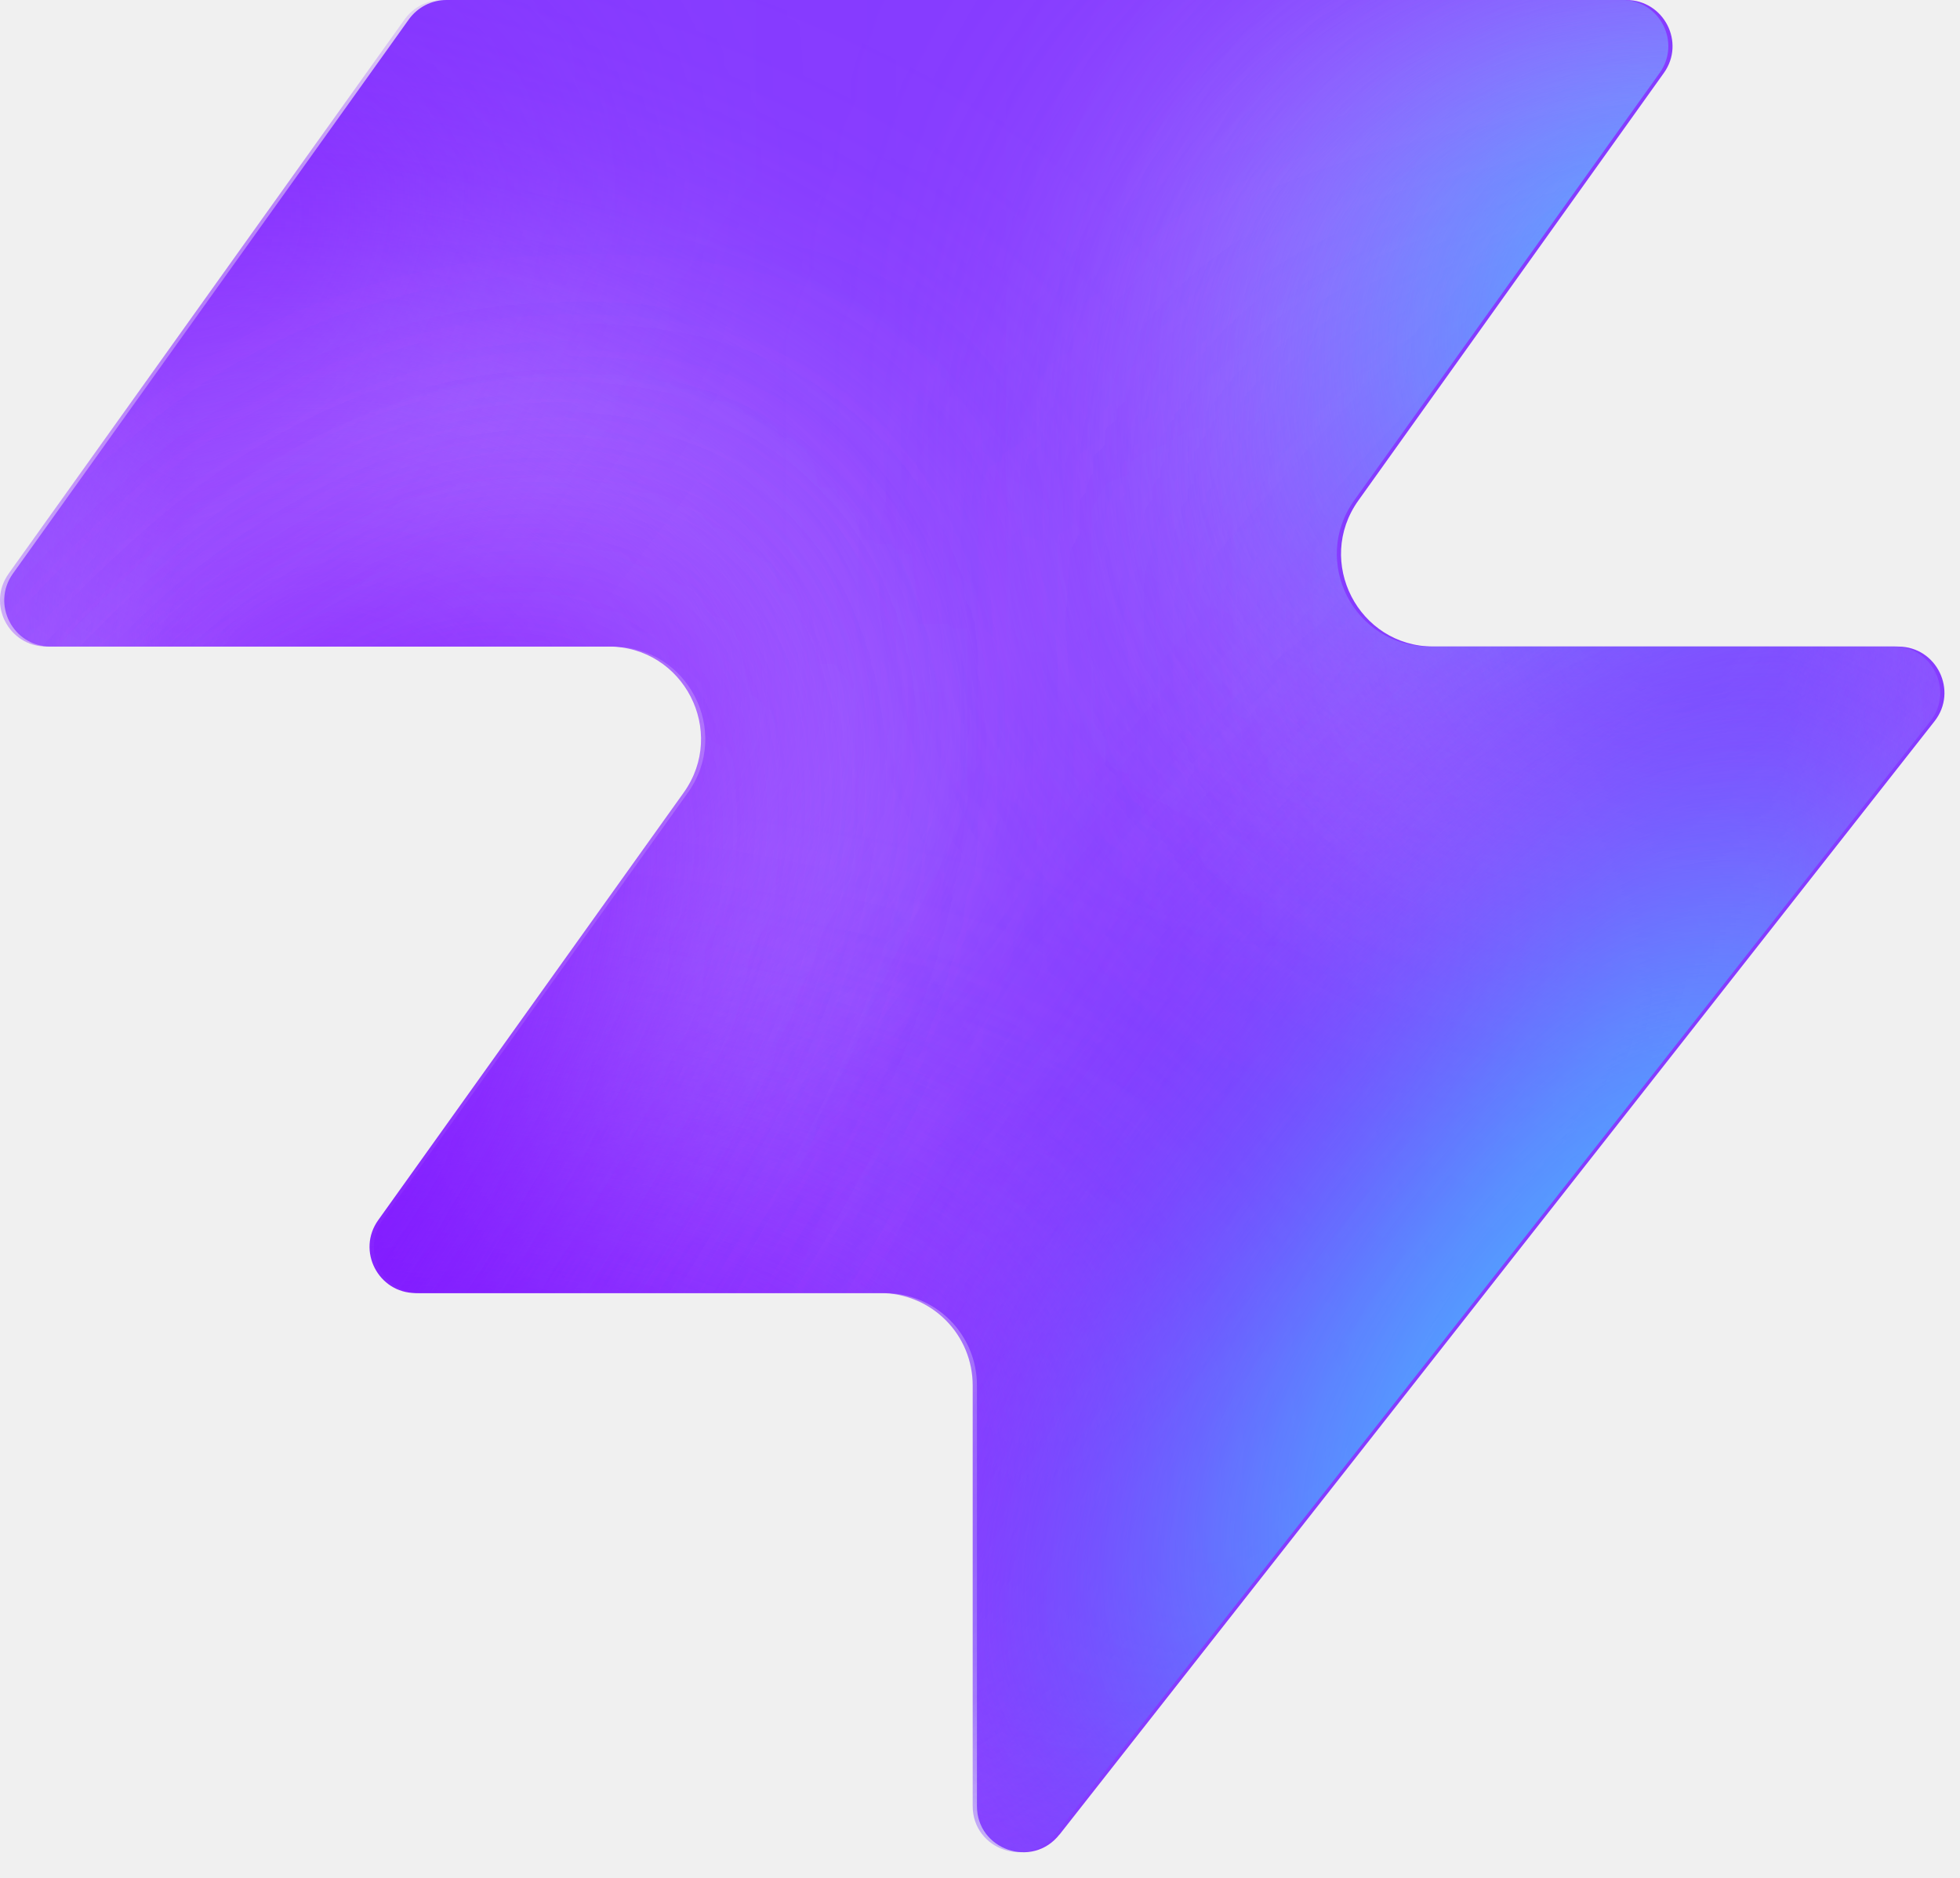
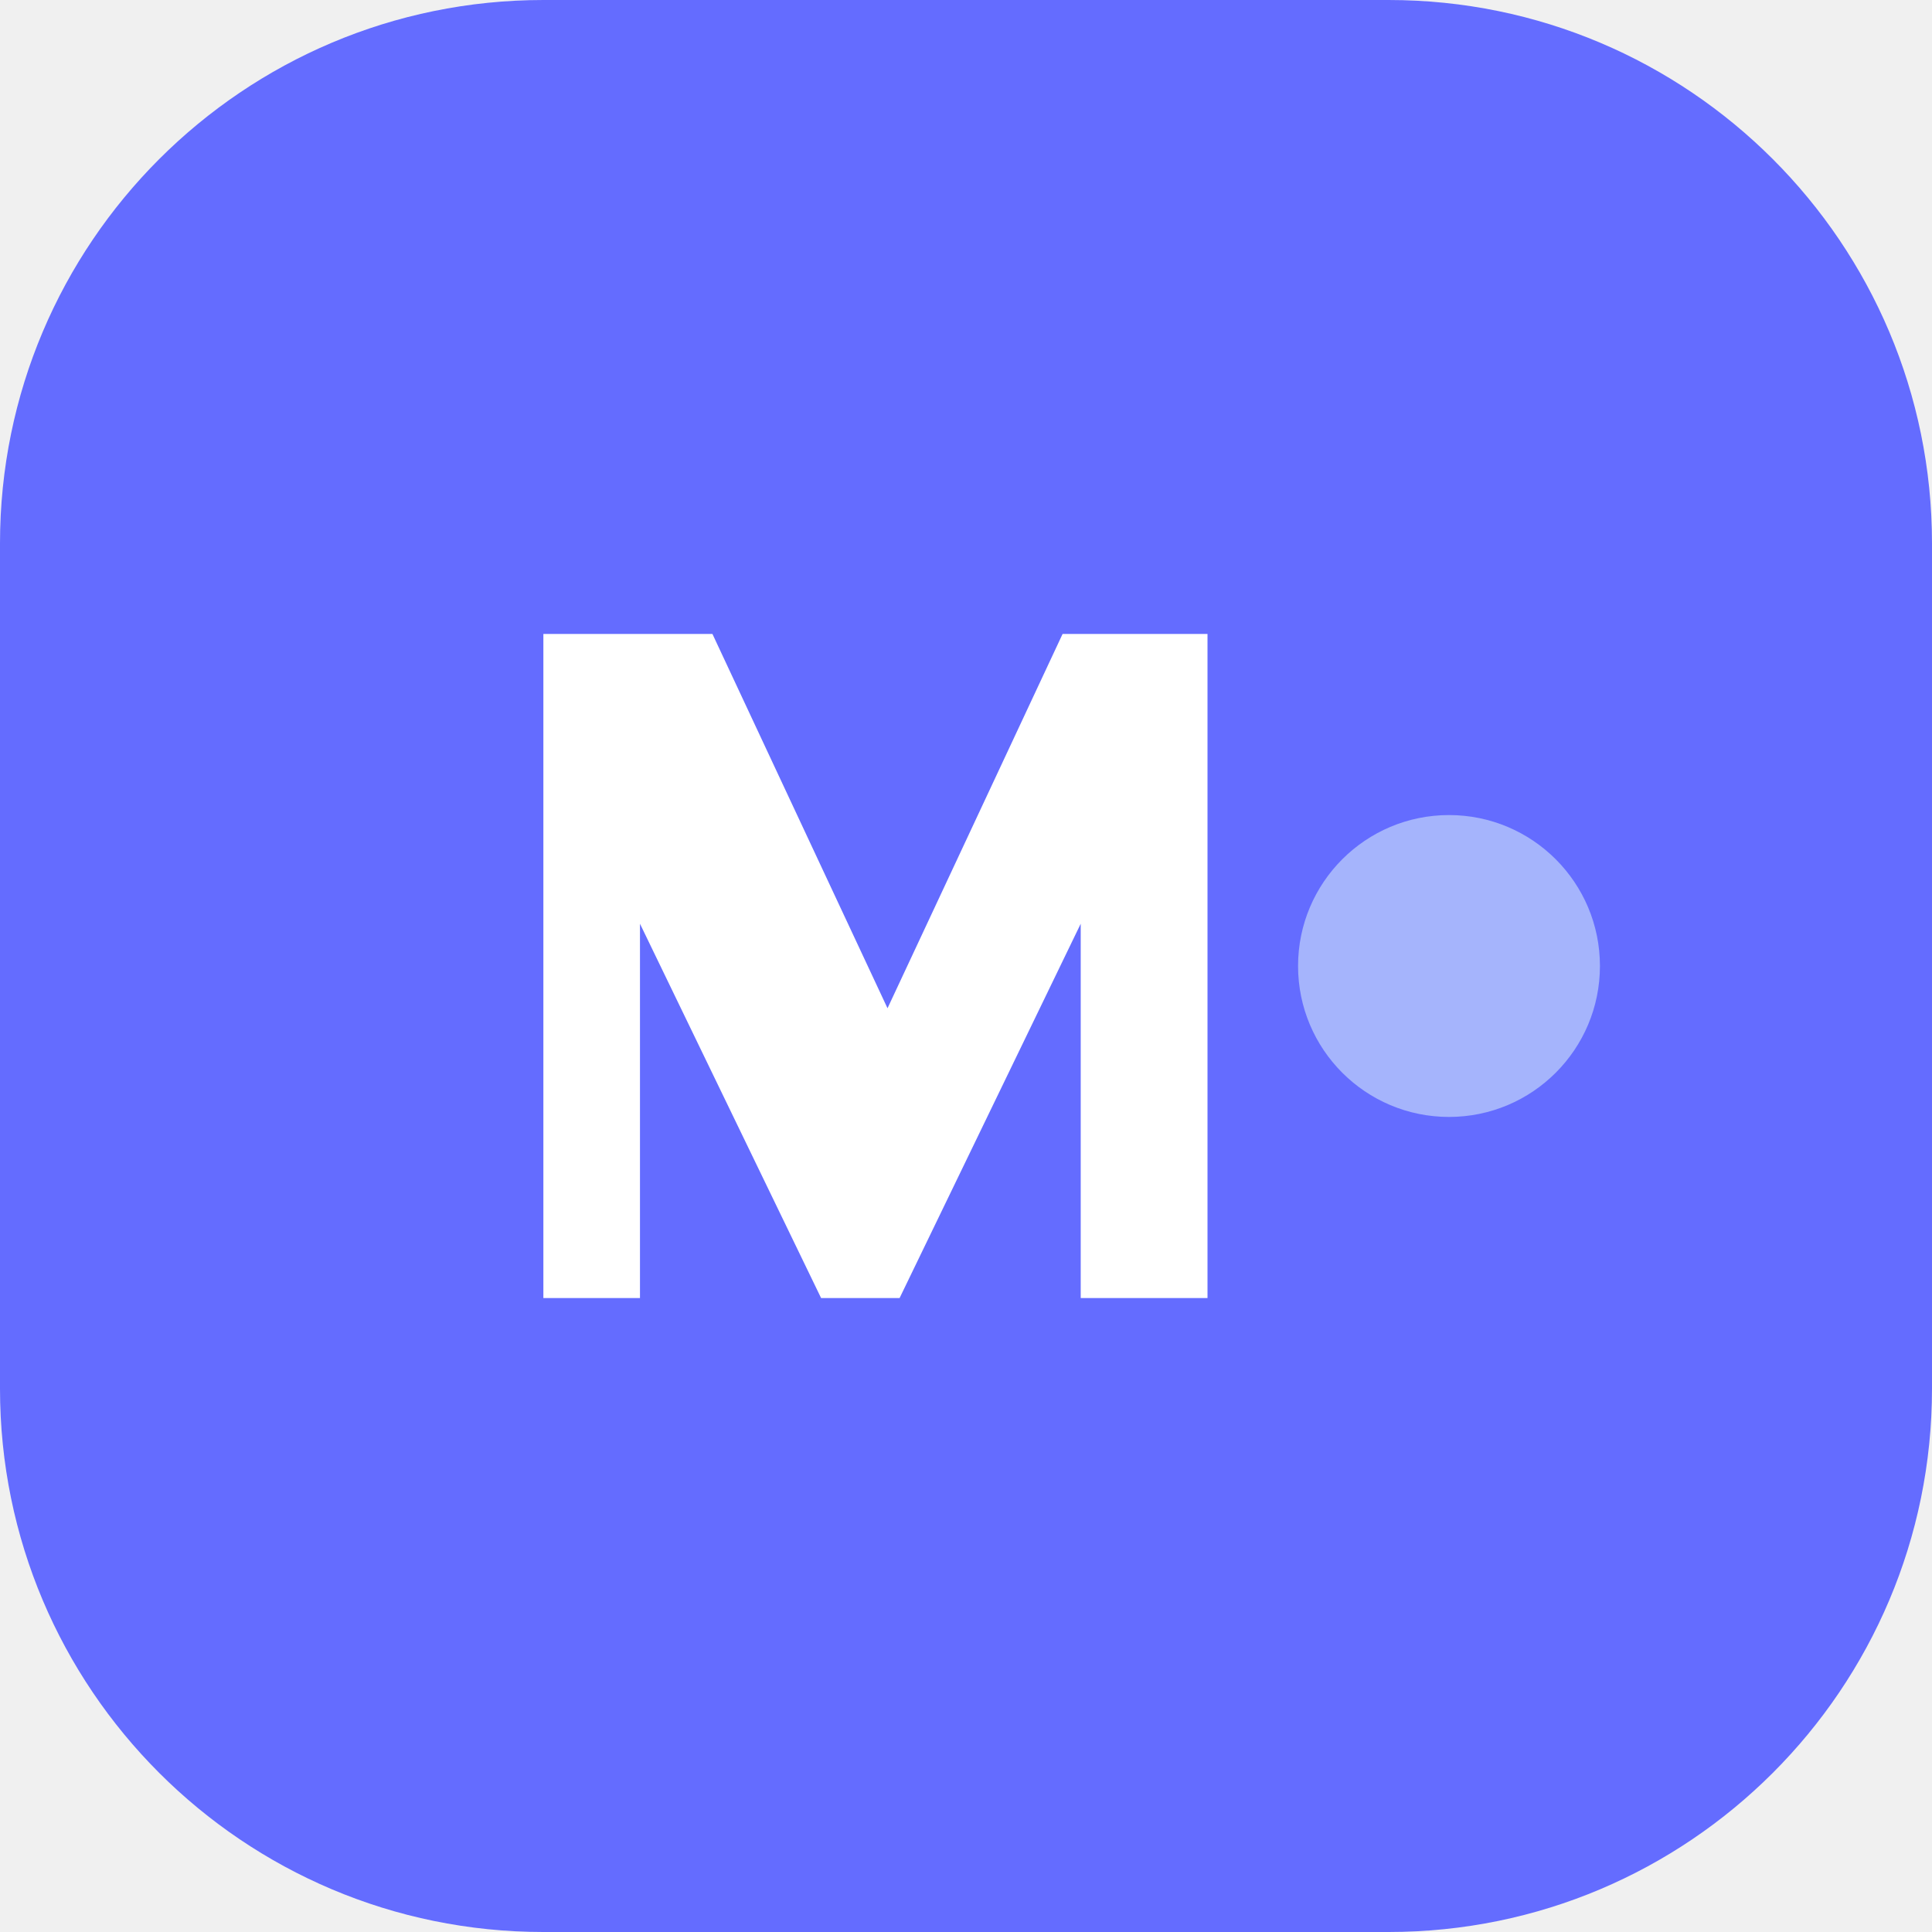
- <svg xmlns="http://www.w3.org/2000/svg" width="48" height="46" fill="none" viewBox="0 0 48 46">
-   <path fill="#863bff" d="M25.946 44.938c-.664.845-2.021.375-2.021-.698V33.937a2.26 2.26 0 0 0-2.262-2.262H10.287c-.92 0-1.456-1.04-.92-1.788l7.48-10.471c1.07-1.497 0-3.578-1.842-3.578H1.237c-.92 0-1.456-1.04-.92-1.788L10.013.474c.214-.297.556-.474.92-.474h28.894c.92 0 1.456 1.04.92 1.788l-7.48 10.471c-1.07 1.498 0 3.579 1.842 3.579h11.377c.943 0 1.473 1.088.89 1.83L25.947 44.94z" style="fill:#863bff;fill:color(display-p3 .525 .23 1);fill-opacity:1" />
-   <mask id="a" width="48" height="46" x="0" y="0" maskUnits="userSpaceOnUse" style="mask-type:alpha">
-     <path fill="#000" d="M25.842 44.938c-.664.844-2.021.375-2.021-.698V33.937a2.26 2.26 0 0 0-2.262-2.262H10.183c-.92 0-1.456-1.04-.92-1.788l7.48-10.471c1.07-1.498 0-3.579-1.842-3.579H1.133c-.92 0-1.456-1.04-.92-1.787L9.91.473c.214-.297.556-.474.92-.474h28.894c.92 0 1.456 1.04.92 1.788l-7.48 10.471c-1.07 1.498 0 3.578 1.842 3.578h11.377c.943 0 1.473 1.088.89 1.832L25.843 44.94z" style="fill:#000;fill-opacity:1" />
-   </mask>
-   <g mask="url(#a)">
-     <g filter="url(#b)">
-       <ellipse cx="5.508" cy="14.704" fill="#ede6ff" rx="5.508" ry="14.704" style="fill:#ede6ff;fill:color(display-p3 .927 .903 1);fill-opacity:1" transform="matrix(.00324 1 1 -.00324 -4.47 31.516)" />
-     </g>
-     <g filter="url(#c)">
-       <ellipse cx="10.399" cy="29.851" fill="#ede6ff" rx="10.399" ry="29.851" style="fill:#ede6ff;fill:color(display-p3 .927 .903 1);fill-opacity:1" transform="matrix(.00324 1 1 -.00324 -39.328 7.883)" />
-     </g>
-     <g filter="url(#d)">
-       <ellipse cx="5.508" cy="30.487" fill="#7e14ff" rx="5.508" ry="30.487" style="fill:#7e14ff;fill:color(display-p3 .492 .077 1);fill-opacity:1" transform="rotate(89.814 -25.913 -14.639)scale(1 -1)" />
-     </g>
-     <g filter="url(#e)">
-       <ellipse cx="5.508" cy="30.599" fill="#7e14ff" rx="5.508" ry="30.599" style="fill:#7e14ff;fill:color(display-p3 .492 .077 1);fill-opacity:1" transform="rotate(89.814 -32.644 -3.334)scale(1 -1)" />
-     </g>
-     <g filter="url(#f)">
-       <ellipse cx="5.508" cy="30.599" fill="#7e14ff" rx="5.508" ry="30.599" style="fill:#7e14ff;fill:color(display-p3 .492 .077 1);fill-opacity:1" transform="matrix(.00324 1 1 -.00324 -34.34 30.47)" />
-     </g>
-     <g filter="url(#g)">
-       <ellipse cx="14.072" cy="22.078" fill="#ede6ff" rx="14.072" ry="22.078" style="fill:#ede6ff;fill:color(display-p3 .927 .903 1);fill-opacity:1" transform="rotate(93.35 24.506 48.493)scale(-1 1)" />
-     </g>
-     <g filter="url(#h)">
-       <ellipse cx="3.47" cy="21.501" fill="#7e14ff" rx="3.47" ry="21.501" style="fill:#7e14ff;fill:color(display-p3 .492 .077 1);fill-opacity:1" transform="rotate(89.009 28.708 47.59)scale(-1 1)" />
-     </g>
-     <g filter="url(#i)">
-       <ellipse cx="3.47" cy="21.501" fill="#7e14ff" rx="3.47" ry="21.501" style="fill:#7e14ff;fill:color(display-p3 .492 .077 1);fill-opacity:1" transform="rotate(89.009 28.708 47.59)scale(-1 1)" />
-     </g>
-     <g filter="url(#j)">
-       <ellipse cx=".387" cy="8.972" fill="#7e14ff" rx="4.407" ry="29.108" style="fill:#7e14ff;fill:color(display-p3 .492 .077 1);fill-opacity:1" transform="rotate(39.51 .387 8.972)" />
-     </g>
-     <g filter="url(#k)">
-       <ellipse cx="47.523" cy="-6.092" fill="#7e14ff" rx="4.407" ry="29.108" style="fill:#7e14ff;fill:color(display-p3 .492 .077 1);fill-opacity:1" transform="rotate(37.892 47.523 -6.092)" />
-     </g>
-     <g filter="url(#l)">
-       <ellipse cx="41.412" cy="6.333" fill="#47bfff" rx="5.971" ry="9.665" style="fill:#47bfff;fill:color(display-p3 .28 .748 1);fill-opacity:1" transform="rotate(37.892 41.412 6.333)" />
-     </g>
-     <g filter="url(#m)">
-       <ellipse cx="-1.879" cy="38.332" fill="#7e14ff" rx="4.407" ry="29.108" style="fill:#7e14ff;fill:color(display-p3 .492 .077 1);fill-opacity:1" transform="rotate(37.892 -1.88 38.332)" />
-     </g>
-     <g filter="url(#n)">
-       <ellipse cx="-1.879" cy="38.332" fill="#7e14ff" rx="4.407" ry="29.108" style="fill:#7e14ff;fill:color(display-p3 .492 .077 1);fill-opacity:1" transform="rotate(37.892 -1.88 38.332)" />
-     </g>
-     <g filter="url(#o)">
-       <ellipse cx="35.651" cy="29.907" fill="#7e14ff" rx="4.407" ry="29.108" style="fill:#7e14ff;fill:color(display-p3 .492 .077 1);fill-opacity:1" transform="rotate(37.892 35.651 29.907)" />
-     </g>
-     <g filter="url(#p)">
-       <ellipse cx="38.418" cy="32.4" fill="#47bfff" rx="5.971" ry="15.297" style="fill:#47bfff;fill:color(display-p3 .28 .748 1);fill-opacity:1" transform="rotate(37.892 38.418 32.4)" />
-     </g>
-   </g>
-   <defs>
-     <filter id="b" width="60.045" height="41.654" x="-19.77" y="16.149" color-interpolation-filters="sRGB" filterUnits="userSpaceOnUse">
-       <feFlood flood-opacity="0" result="BackgroundImageFix" />
-       <feBlend in="SourceGraphic" in2="BackgroundImageFix" result="shape" />
-       <feGaussianBlur result="effect1_foregroundBlur_2002_17158" stdDeviation="7.659" />
-     </filter>
-     <filter id="c" width="90.34" height="51.437" x="-54.613" y="-7.533" color-interpolation-filters="sRGB" filterUnits="userSpaceOnUse">
-       <feFlood flood-opacity="0" result="BackgroundImageFix" />
-       <feBlend in="SourceGraphic" in2="BackgroundImageFix" result="shape" />
-       <feGaussianBlur result="effect1_foregroundBlur_2002_17158" stdDeviation="7.659" />
-     </filter>
-     <filter id="d" width="79.355" height="29.4" x="-49.64" y="2.03" color-interpolation-filters="sRGB" filterUnits="userSpaceOnUse">
-       <feFlood flood-opacity="0" result="BackgroundImageFix" />
-       <feBlend in="SourceGraphic" in2="BackgroundImageFix" result="shape" />
-       <feGaussianBlur result="effect1_foregroundBlur_2002_17158" stdDeviation="4.596" />
-     </filter>
-     <filter id="e" width="79.579" height="29.4" x="-45.045" y="20.029" color-interpolation-filters="sRGB" filterUnits="userSpaceOnUse">
-       <feFlood flood-opacity="0" result="BackgroundImageFix" />
-       <feBlend in="SourceGraphic" in2="BackgroundImageFix" result="shape" />
-       <feGaussianBlur result="effect1_foregroundBlur_2002_17158" stdDeviation="4.596" />
-     </filter>
-     <filter id="f" width="79.579" height="29.4" x="-43.513" y="21.178" color-interpolation-filters="sRGB" filterUnits="userSpaceOnUse">
-       <feFlood flood-opacity="0" result="BackgroundImageFix" />
-       <feBlend in="SourceGraphic" in2="BackgroundImageFix" result="shape" />
-       <feGaussianBlur result="effect1_foregroundBlur_2002_17158" stdDeviation="4.596" />
-     </filter>
-     <filter id="g" width="74.749" height="58.852" x="15.756" y="-17.901" color-interpolation-filters="sRGB" filterUnits="userSpaceOnUse">
-       <feFlood flood-opacity="0" result="BackgroundImageFix" />
-       <feBlend in="SourceGraphic" in2="BackgroundImageFix" result="shape" />
-       <feGaussianBlur result="effect1_foregroundBlur_2002_17158" stdDeviation="7.659" />
-     </filter>
-     <filter id="h" width="61.377" height="25.362" x="23.548" y="2.284" color-interpolation-filters="sRGB" filterUnits="userSpaceOnUse">
-       <feFlood flood-opacity="0" result="BackgroundImageFix" />
-       <feBlend in="SourceGraphic" in2="BackgroundImageFix" result="shape" />
-       <feGaussianBlur result="effect1_foregroundBlur_2002_17158" stdDeviation="4.596" />
-     </filter>
-     <filter id="i" width="61.377" height="25.362" x="23.548" y="2.284" color-interpolation-filters="sRGB" filterUnits="userSpaceOnUse">
-       <feFlood flood-opacity="0" result="BackgroundImageFix" />
-       <feBlend in="SourceGraphic" in2="BackgroundImageFix" result="shape" />
-       <feGaussianBlur result="effect1_foregroundBlur_2002_17158" stdDeviation="4.596" />
-     </filter>
-     <filter id="j" width="56.045" height="63.649" x="-27.636" y="-22.853" color-interpolation-filters="sRGB" filterUnits="userSpaceOnUse">
-       <feFlood flood-opacity="0" result="BackgroundImageFix" />
-       <feBlend in="SourceGraphic" in2="BackgroundImageFix" result="shape" />
-       <feGaussianBlur result="effect1_foregroundBlur_2002_17158" stdDeviation="4.596" />
-     </filter>
-     <filter id="k" width="54.814" height="64.646" x="20.116" y="-38.415" color-interpolation-filters="sRGB" filterUnits="userSpaceOnUse">
-       <feFlood flood-opacity="0" result="BackgroundImageFix" />
-       <feBlend in="SourceGraphic" in2="BackgroundImageFix" result="shape" />
-       <feGaussianBlur result="effect1_foregroundBlur_2002_17158" stdDeviation="4.596" />
-     </filter>
-     <filter id="l" width="33.541" height="35.313" x="24.641" y="-11.323" color-interpolation-filters="sRGB" filterUnits="userSpaceOnUse">
-       <feFlood flood-opacity="0" result="BackgroundImageFix" />
-       <feBlend in="SourceGraphic" in2="BackgroundImageFix" result="shape" />
-       <feGaussianBlur result="effect1_foregroundBlur_2002_17158" stdDeviation="4.596" />
-     </filter>
-     <filter id="m" width="54.814" height="64.646" x="-29.286" y="6.009" color-interpolation-filters="sRGB" filterUnits="userSpaceOnUse">
-       <feFlood flood-opacity="0" result="BackgroundImageFix" />
-       <feBlend in="SourceGraphic" in2="BackgroundImageFix" result="shape" />
-       <feGaussianBlur result="effect1_foregroundBlur_2002_17158" stdDeviation="4.596" />
-     </filter>
-     <filter id="n" width="54.814" height="64.646" x="-29.286" y="6.009" color-interpolation-filters="sRGB" filterUnits="userSpaceOnUse">
-       <feFlood flood-opacity="0" result="BackgroundImageFix" />
-       <feBlend in="SourceGraphic" in2="BackgroundImageFix" result="shape" />
-       <feGaussianBlur result="effect1_foregroundBlur_2002_17158" stdDeviation="4.596" />
-     </filter>
-     <filter id="o" width="54.814" height="64.646" x="8.244" y="-2.416" color-interpolation-filters="sRGB" filterUnits="userSpaceOnUse">
-       <feFlood flood-opacity="0" result="BackgroundImageFix" />
-       <feBlend in="SourceGraphic" in2="BackgroundImageFix" result="shape" />
-       <feGaussianBlur result="effect1_foregroundBlur_2002_17158" stdDeviation="4.596" />
-     </filter>
-     <filter id="p" width="39.409" height="43.623" x="18.713" y="10.588" color-interpolation-filters="sRGB" filterUnits="userSpaceOnUse">
-       <feFlood flood-opacity="0" result="BackgroundImageFix" />
-       <feBlend in="SourceGraphic" in2="BackgroundImageFix" result="shape" />
-       <feGaussianBlur result="effect1_foregroundBlur_2002_17158" stdDeviation="4.596" />
-     </filter>
-   </defs>
+ <svg xmlns="http://www.w3.org/2000/svg" viewBox="0 0 32 32" fill="none">
+   <rect width="32" height="32" rx="9" fill="#646cff" />
+   <path d="M9 21.5V10.5h2.8l2.9 6.2 2.9-6.2H20v11h-2.1v-6.2l-3 6.2h-1.3l-3-6.2v6.2H9z" fill="#fff" />
+   <circle cx="24" cy="16" r="2.5" fill="#a5b4fc" />
</svg>
